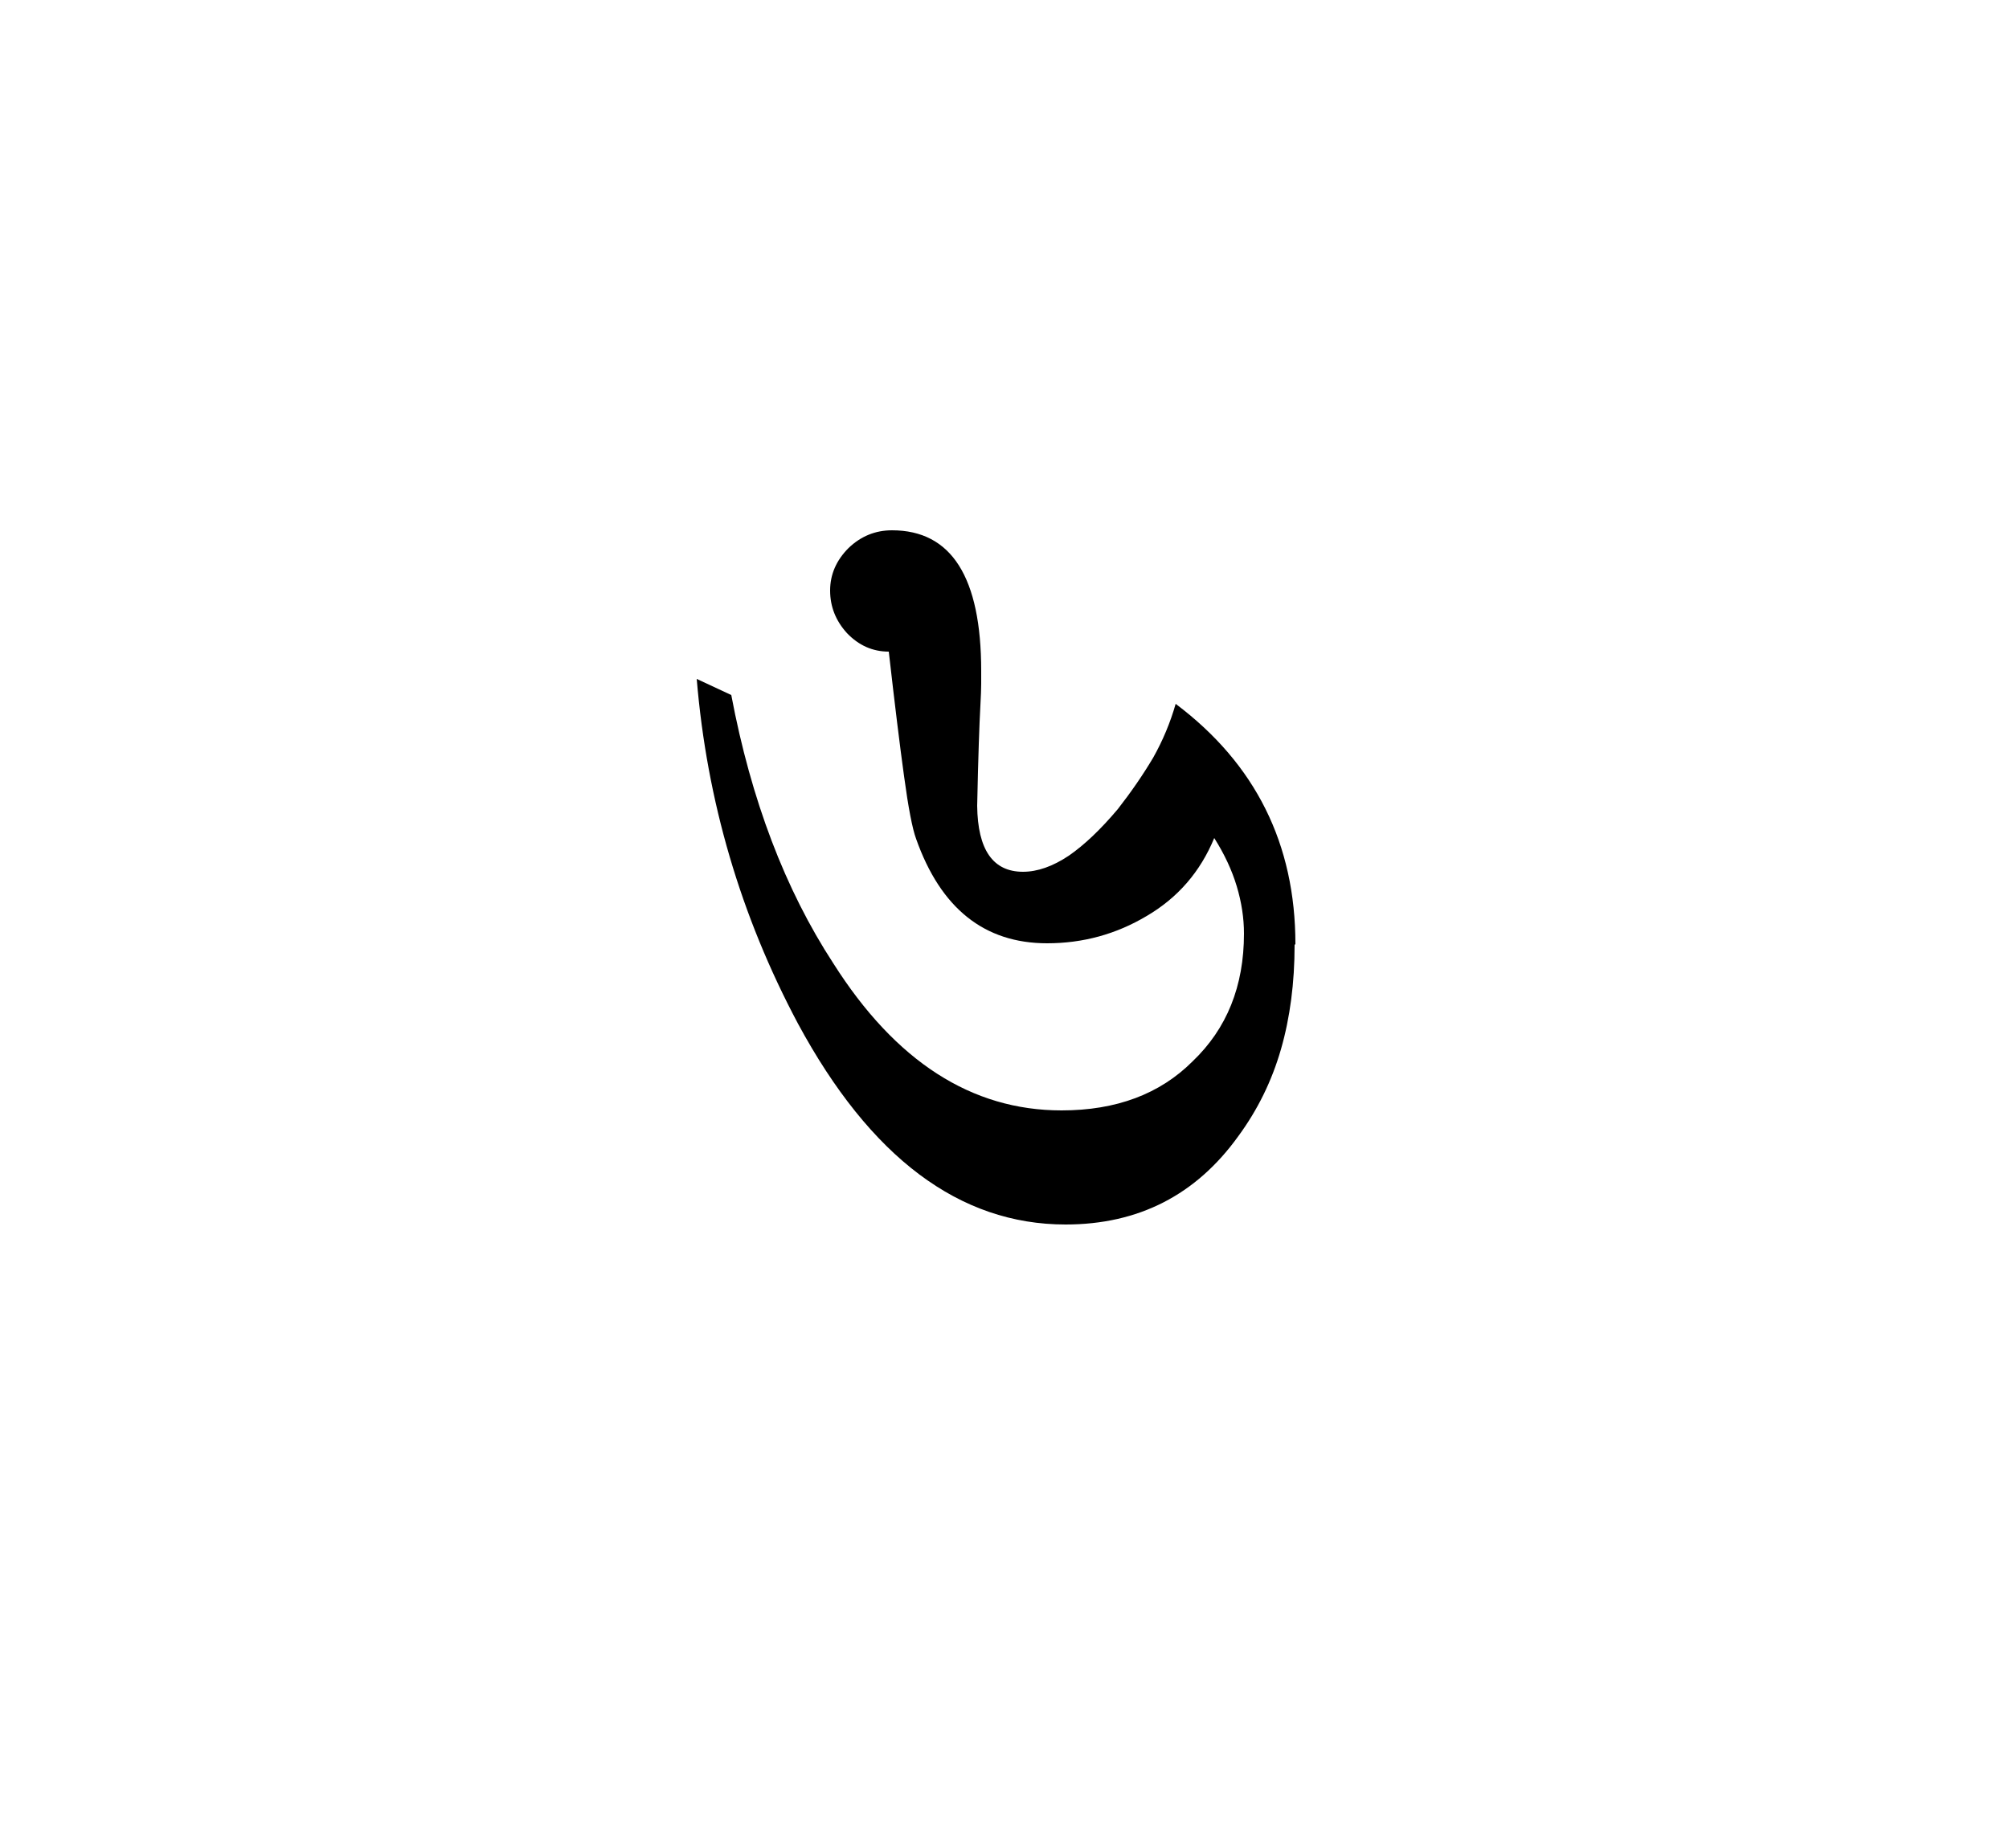
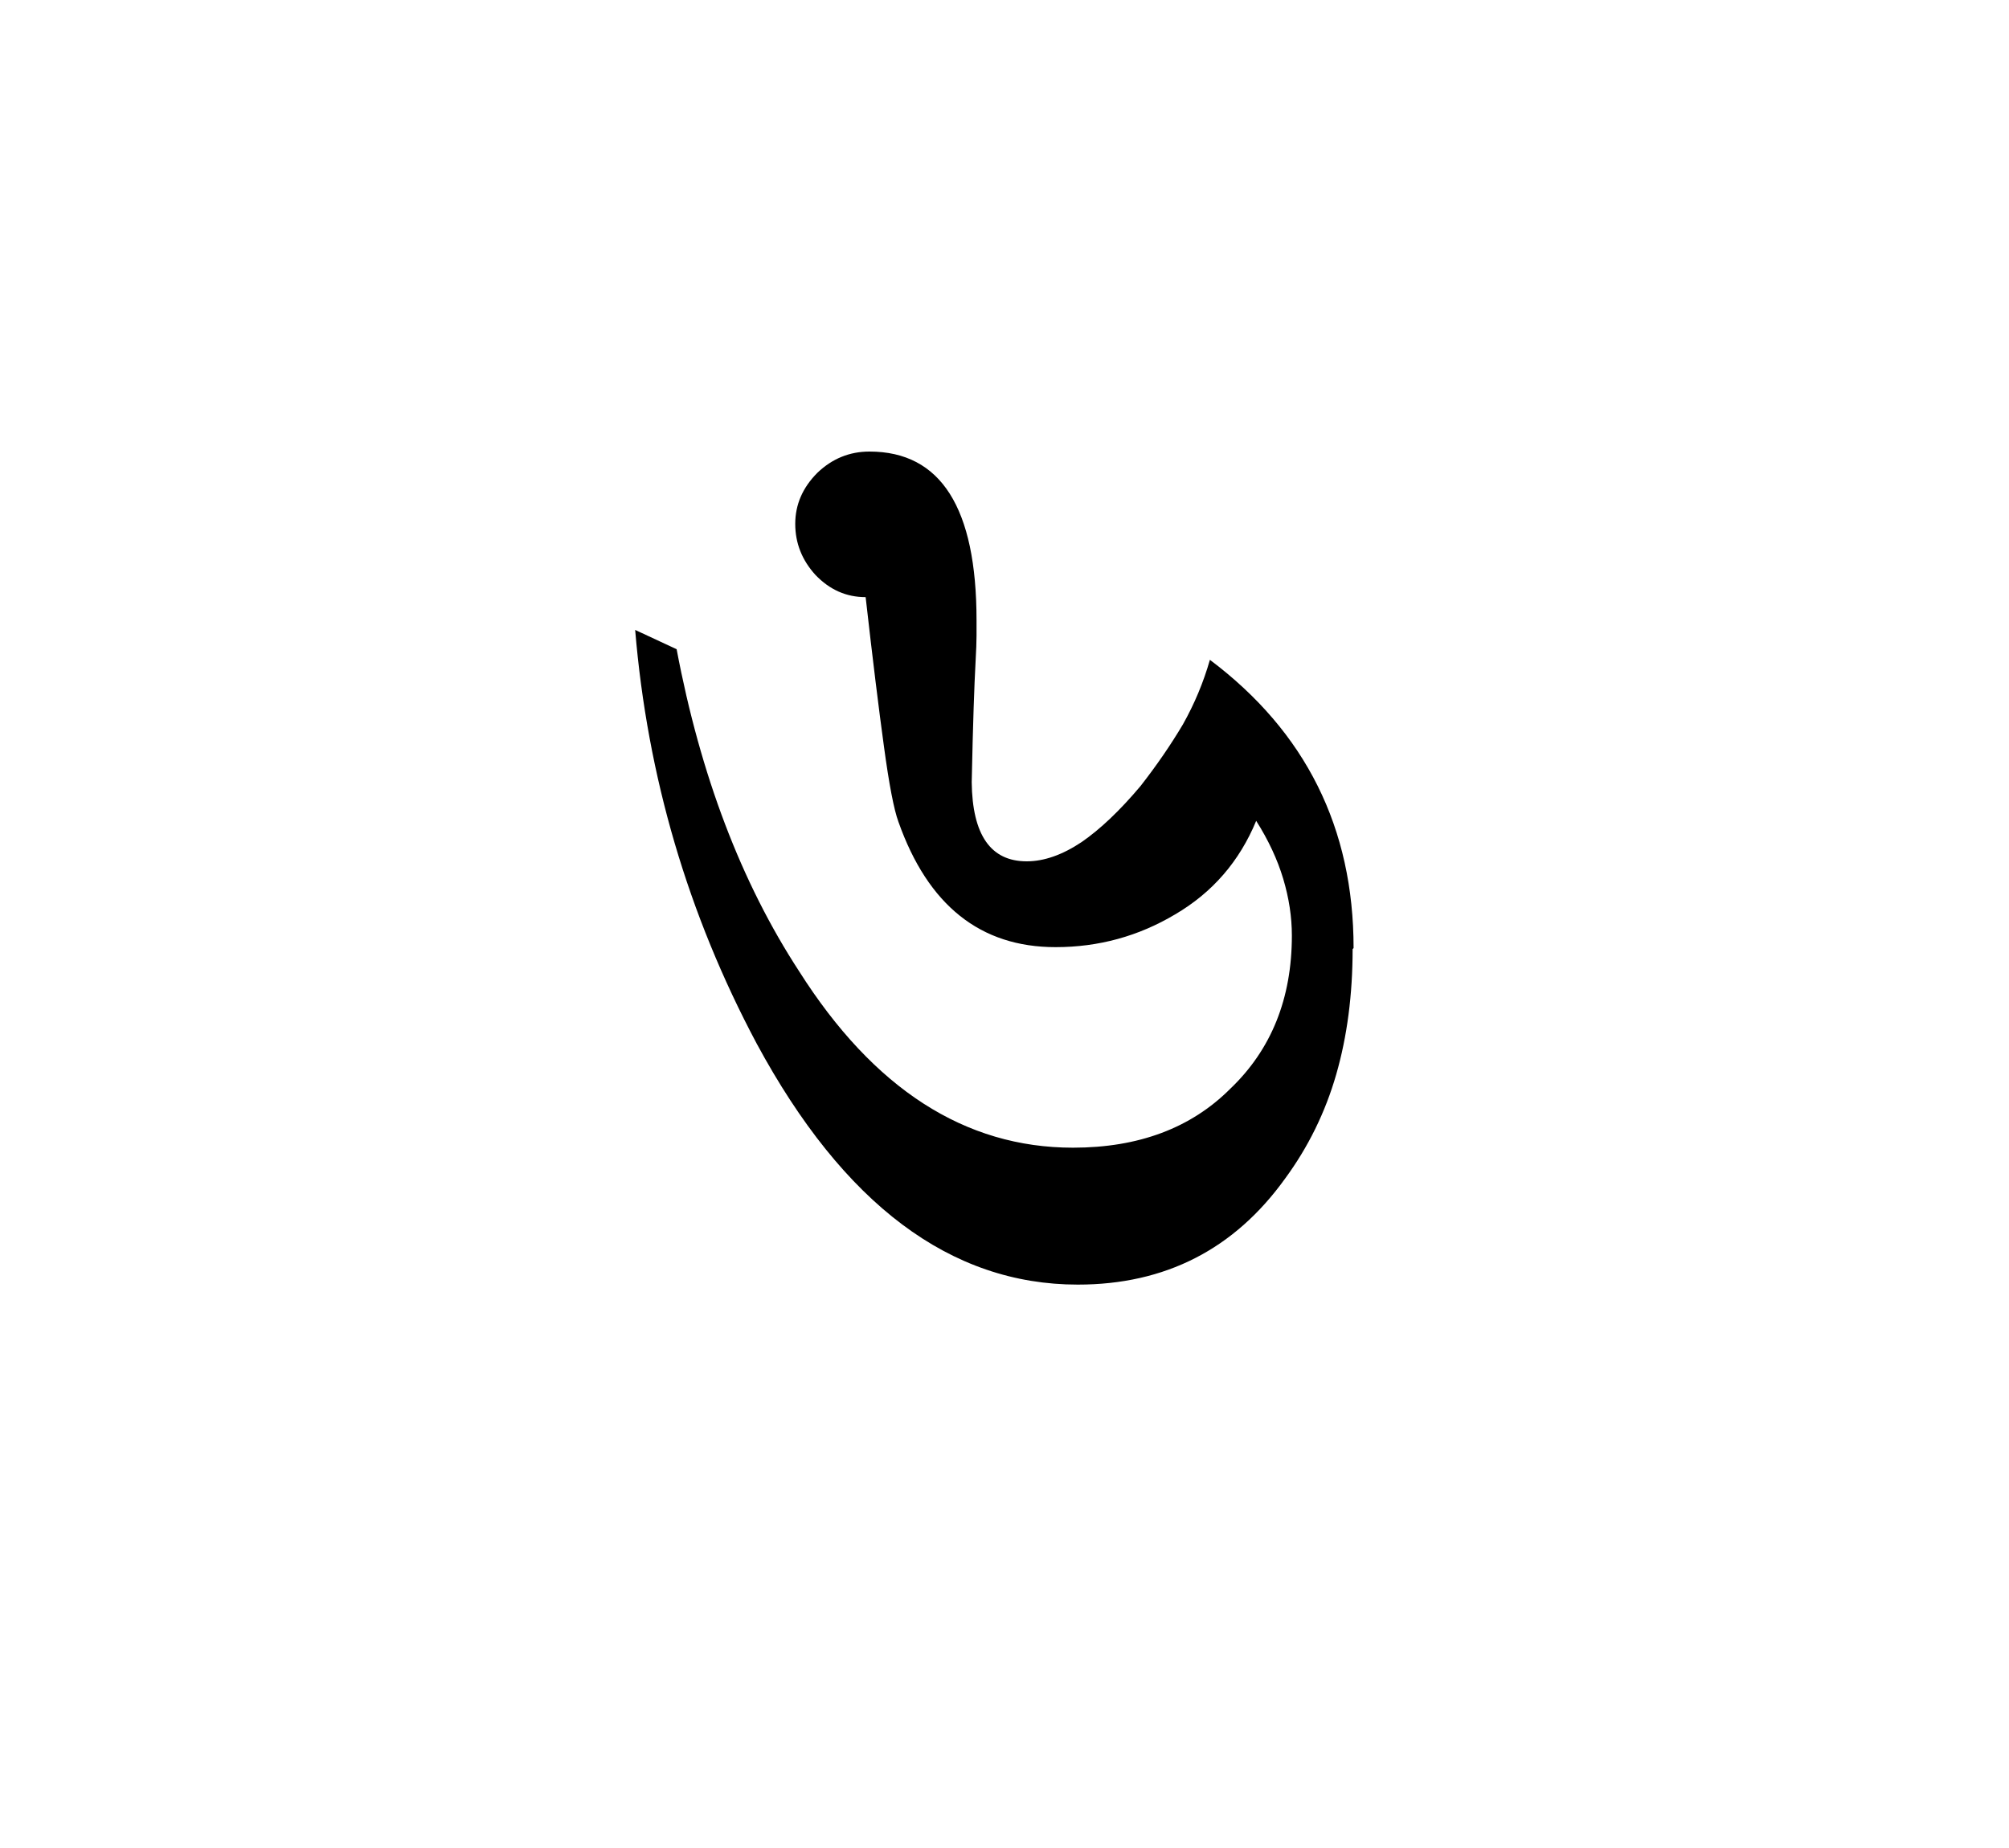
<svg xmlns="http://www.w3.org/2000/svg" width="25" height="23">
-   <path d="m16.11 11.76q0 0.71 -0.17 1.30q-0.17 0.59 -0.53 1.08q-0.79 1.10 -2.15 1.10q-1.98 0 -3.33 -2.50q-1.07 -2.01 -1.26 -4.29l0.43 0.20q0.37 1.96 1.27 3.34q1.16 1.83 2.84 1.83q1.02 0 1.63 -0.61q0.64 -0.61 0.64 -1.59q0 -0.29 -0.09 -0.59q-0.09 -0.30 -0.28 -0.60q-0.26 0.63 -0.84 0.97q-0.57 0.34 -1.24 0.34q-1.17 0 -1.63 -1.30q-0.07 -0.19 -0.15 -0.78q-0.08 -0.58 -0.19 -1.55q-0.30 0 -0.52 -0.23q-0.21 -0.23 -0.21 -0.53q0 -0.30 0.23 -0.53q0.23 -0.22 0.54 -0.22q1.11 9.53e-07 1.11 1.75q0 0.06 0 0.16q0 0.09 -0.01 0.27q-0.01 0.18 -0.02 0.48q-0.01 0.30 -0.02 0.77q0.01 0.82 0.57 0.82q0.27 0 0.57 -0.20q0.29 -0.20 0.61 -0.58q0.25 -0.32 0.44 -0.64q0.18 -0.32 0.28 -0.67q1.49 1.12 1.49 2.99Z" />
+   <g transform="translate(12.5 11.5) scale(1.2) translate(-12.5 -11.5)">
+     <path d="m16.11 11.76q0 0.71 -0.17 1.30q-0.17 0.59 -0.53 1.08q-0.79 1.10 -2.15 1.10q-1.98 0 -3.33 -2.50q-1.07 -2.01 -1.26 -4.29l0.43 0.20q0.37 1.96 1.27 3.34q1.16 1.83 2.84 1.83q1.02 0 1.63 -0.61q0.64 -0.61 0.64 -1.59q0 -0.29 -0.09 -0.59q-0.09 -0.30 -0.28 -0.60q-0.26 0.63 -0.84 0.97q-0.57 0.34 -1.24 0.34q-1.17 0 -1.63 -1.30q-0.07 -0.19 -0.15 -0.78q-0.08 -0.58 -0.19 -1.55q-0.30 0 -0.52 -0.23q-0.21 -0.23 -0.21 -0.53q0 -0.30 0.23 -0.53q0.23 -0.22 0.54 -0.22q1.11 9.53e-07 1.11 1.75q0 0.06 0 0.16q0 0.09 -0.01 0.27q-0.01 0.18 -0.02 0.48q-0.01 0.30 -0.02 0.77q0.01 0.82 0.57 0.82q0.27 0 0.57 -0.20q0.29 -0.20 0.61 -0.58q0.25 -0.32 0.44 -0.64q0.18 -0.32 0.28 -0.67q1.49 1.12 1.49 2.99Z" />
+   </g>
</svg>
